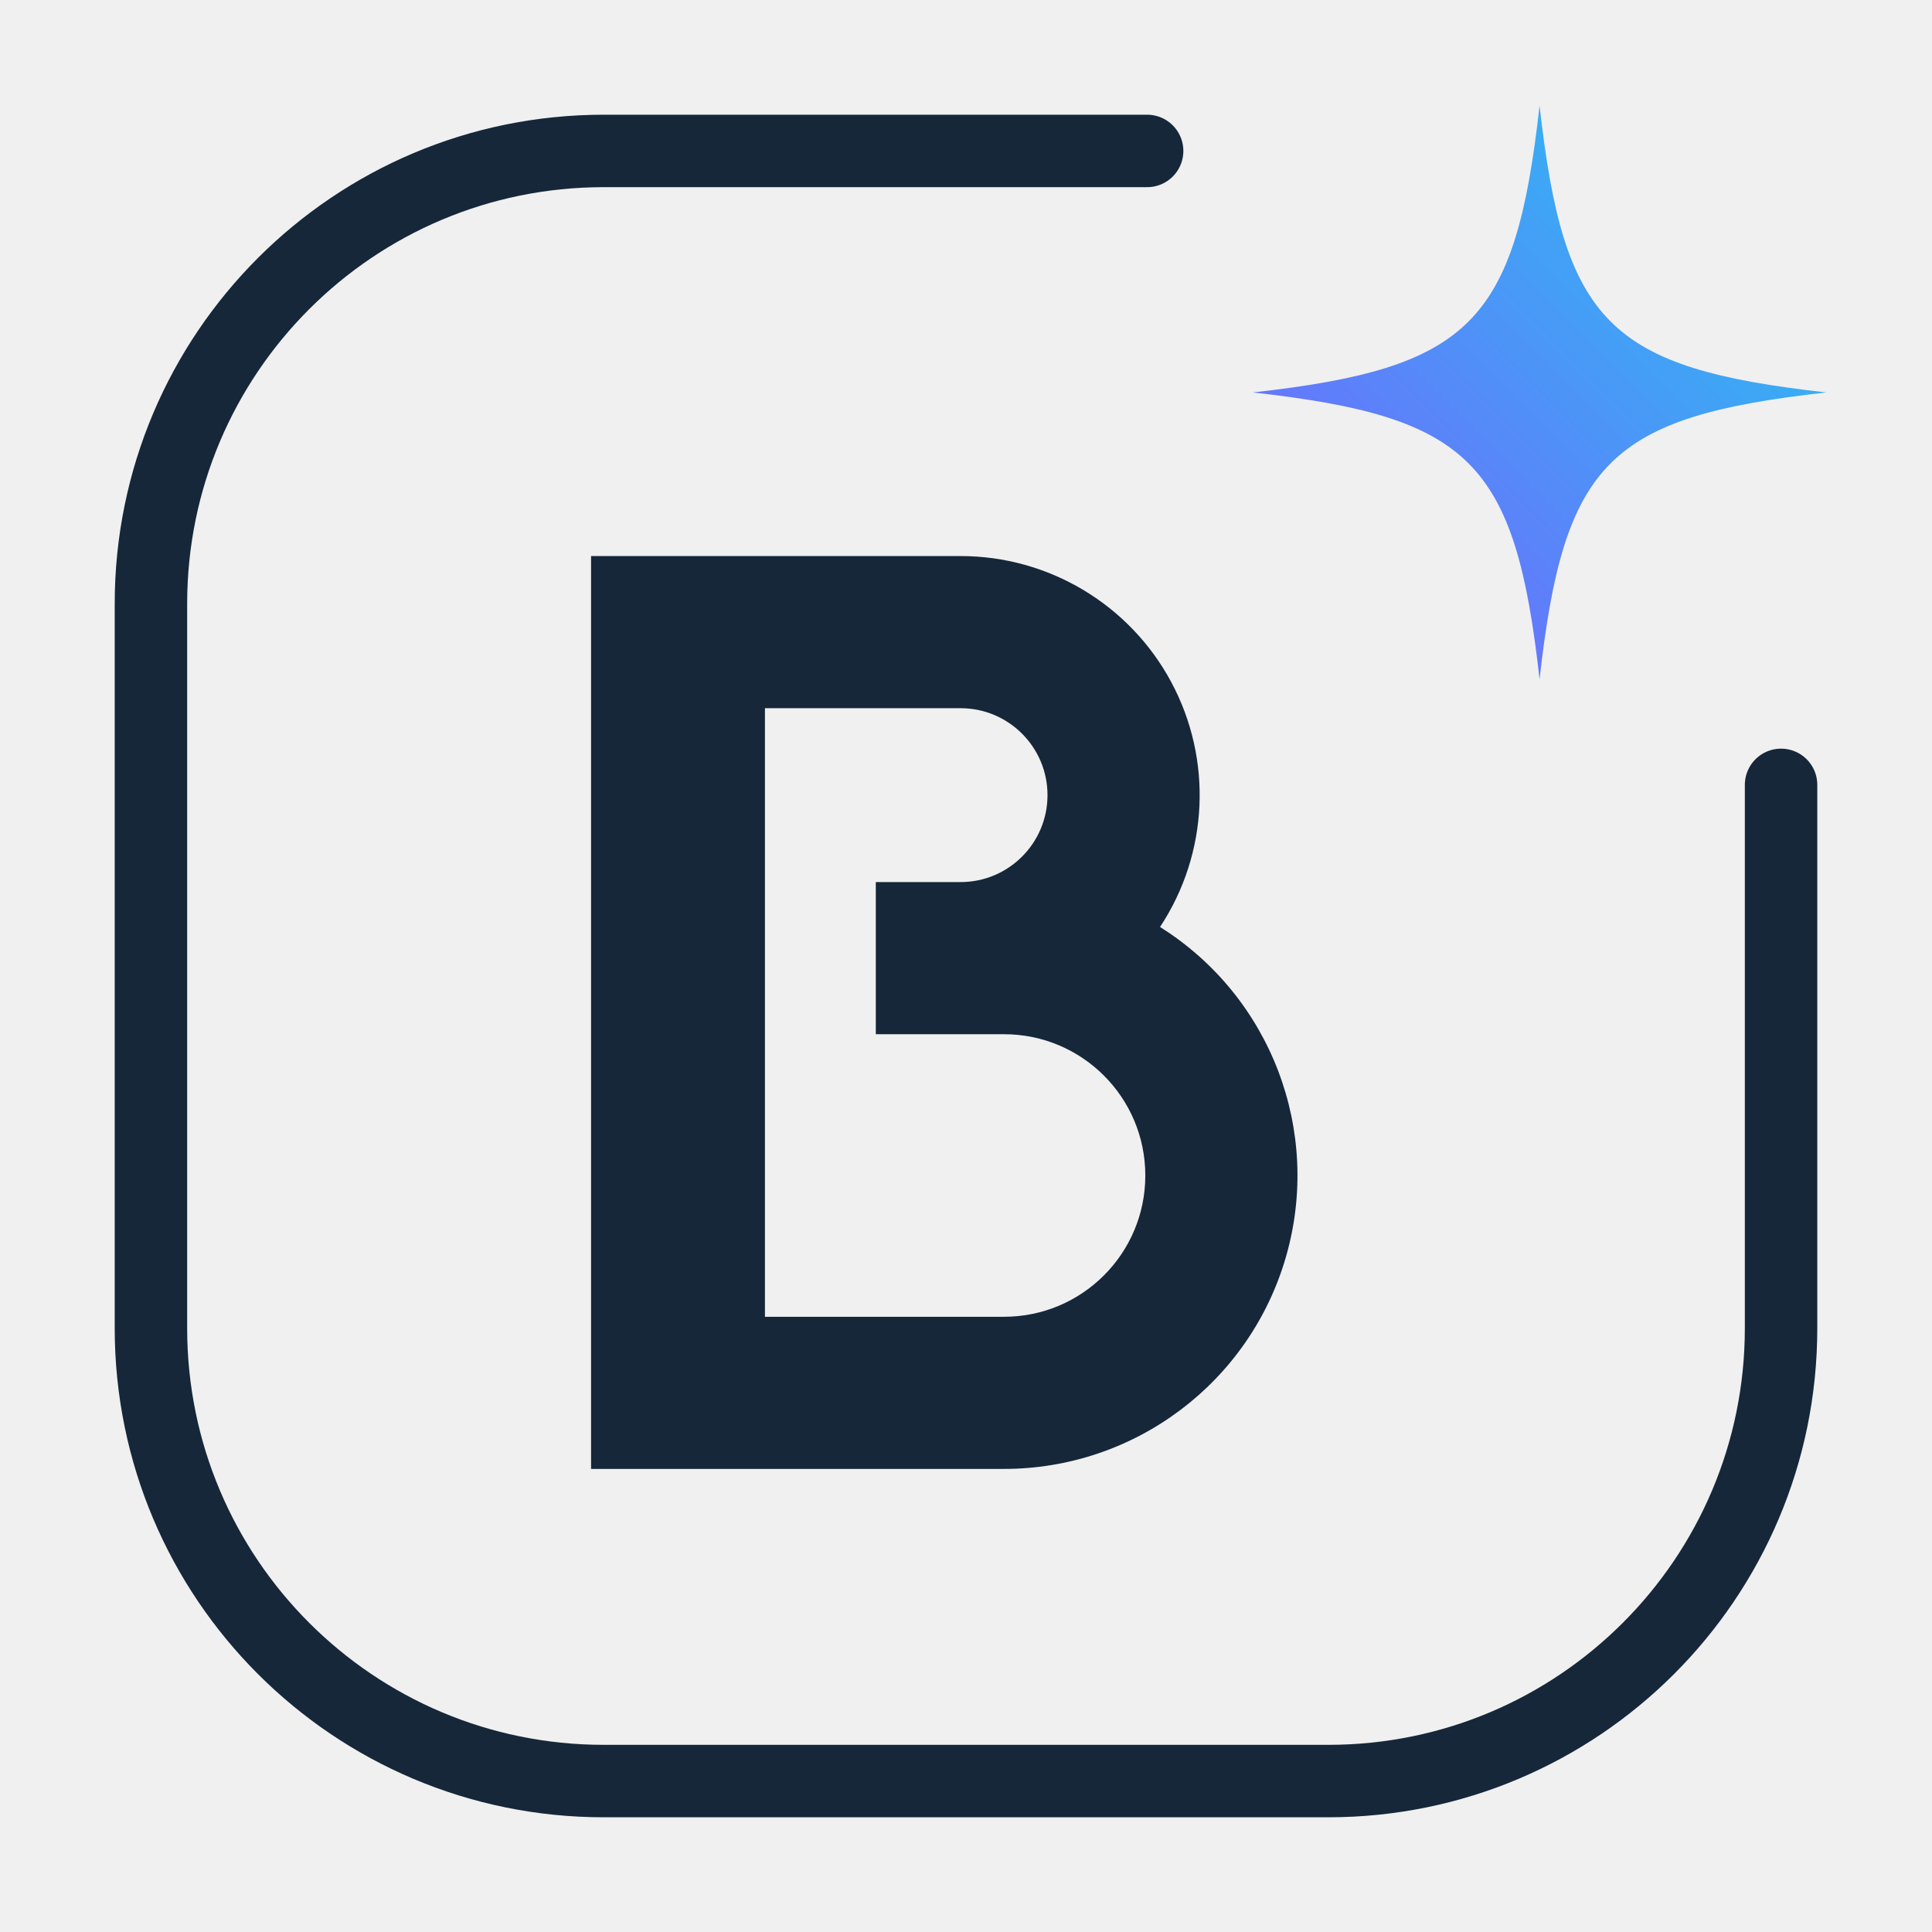
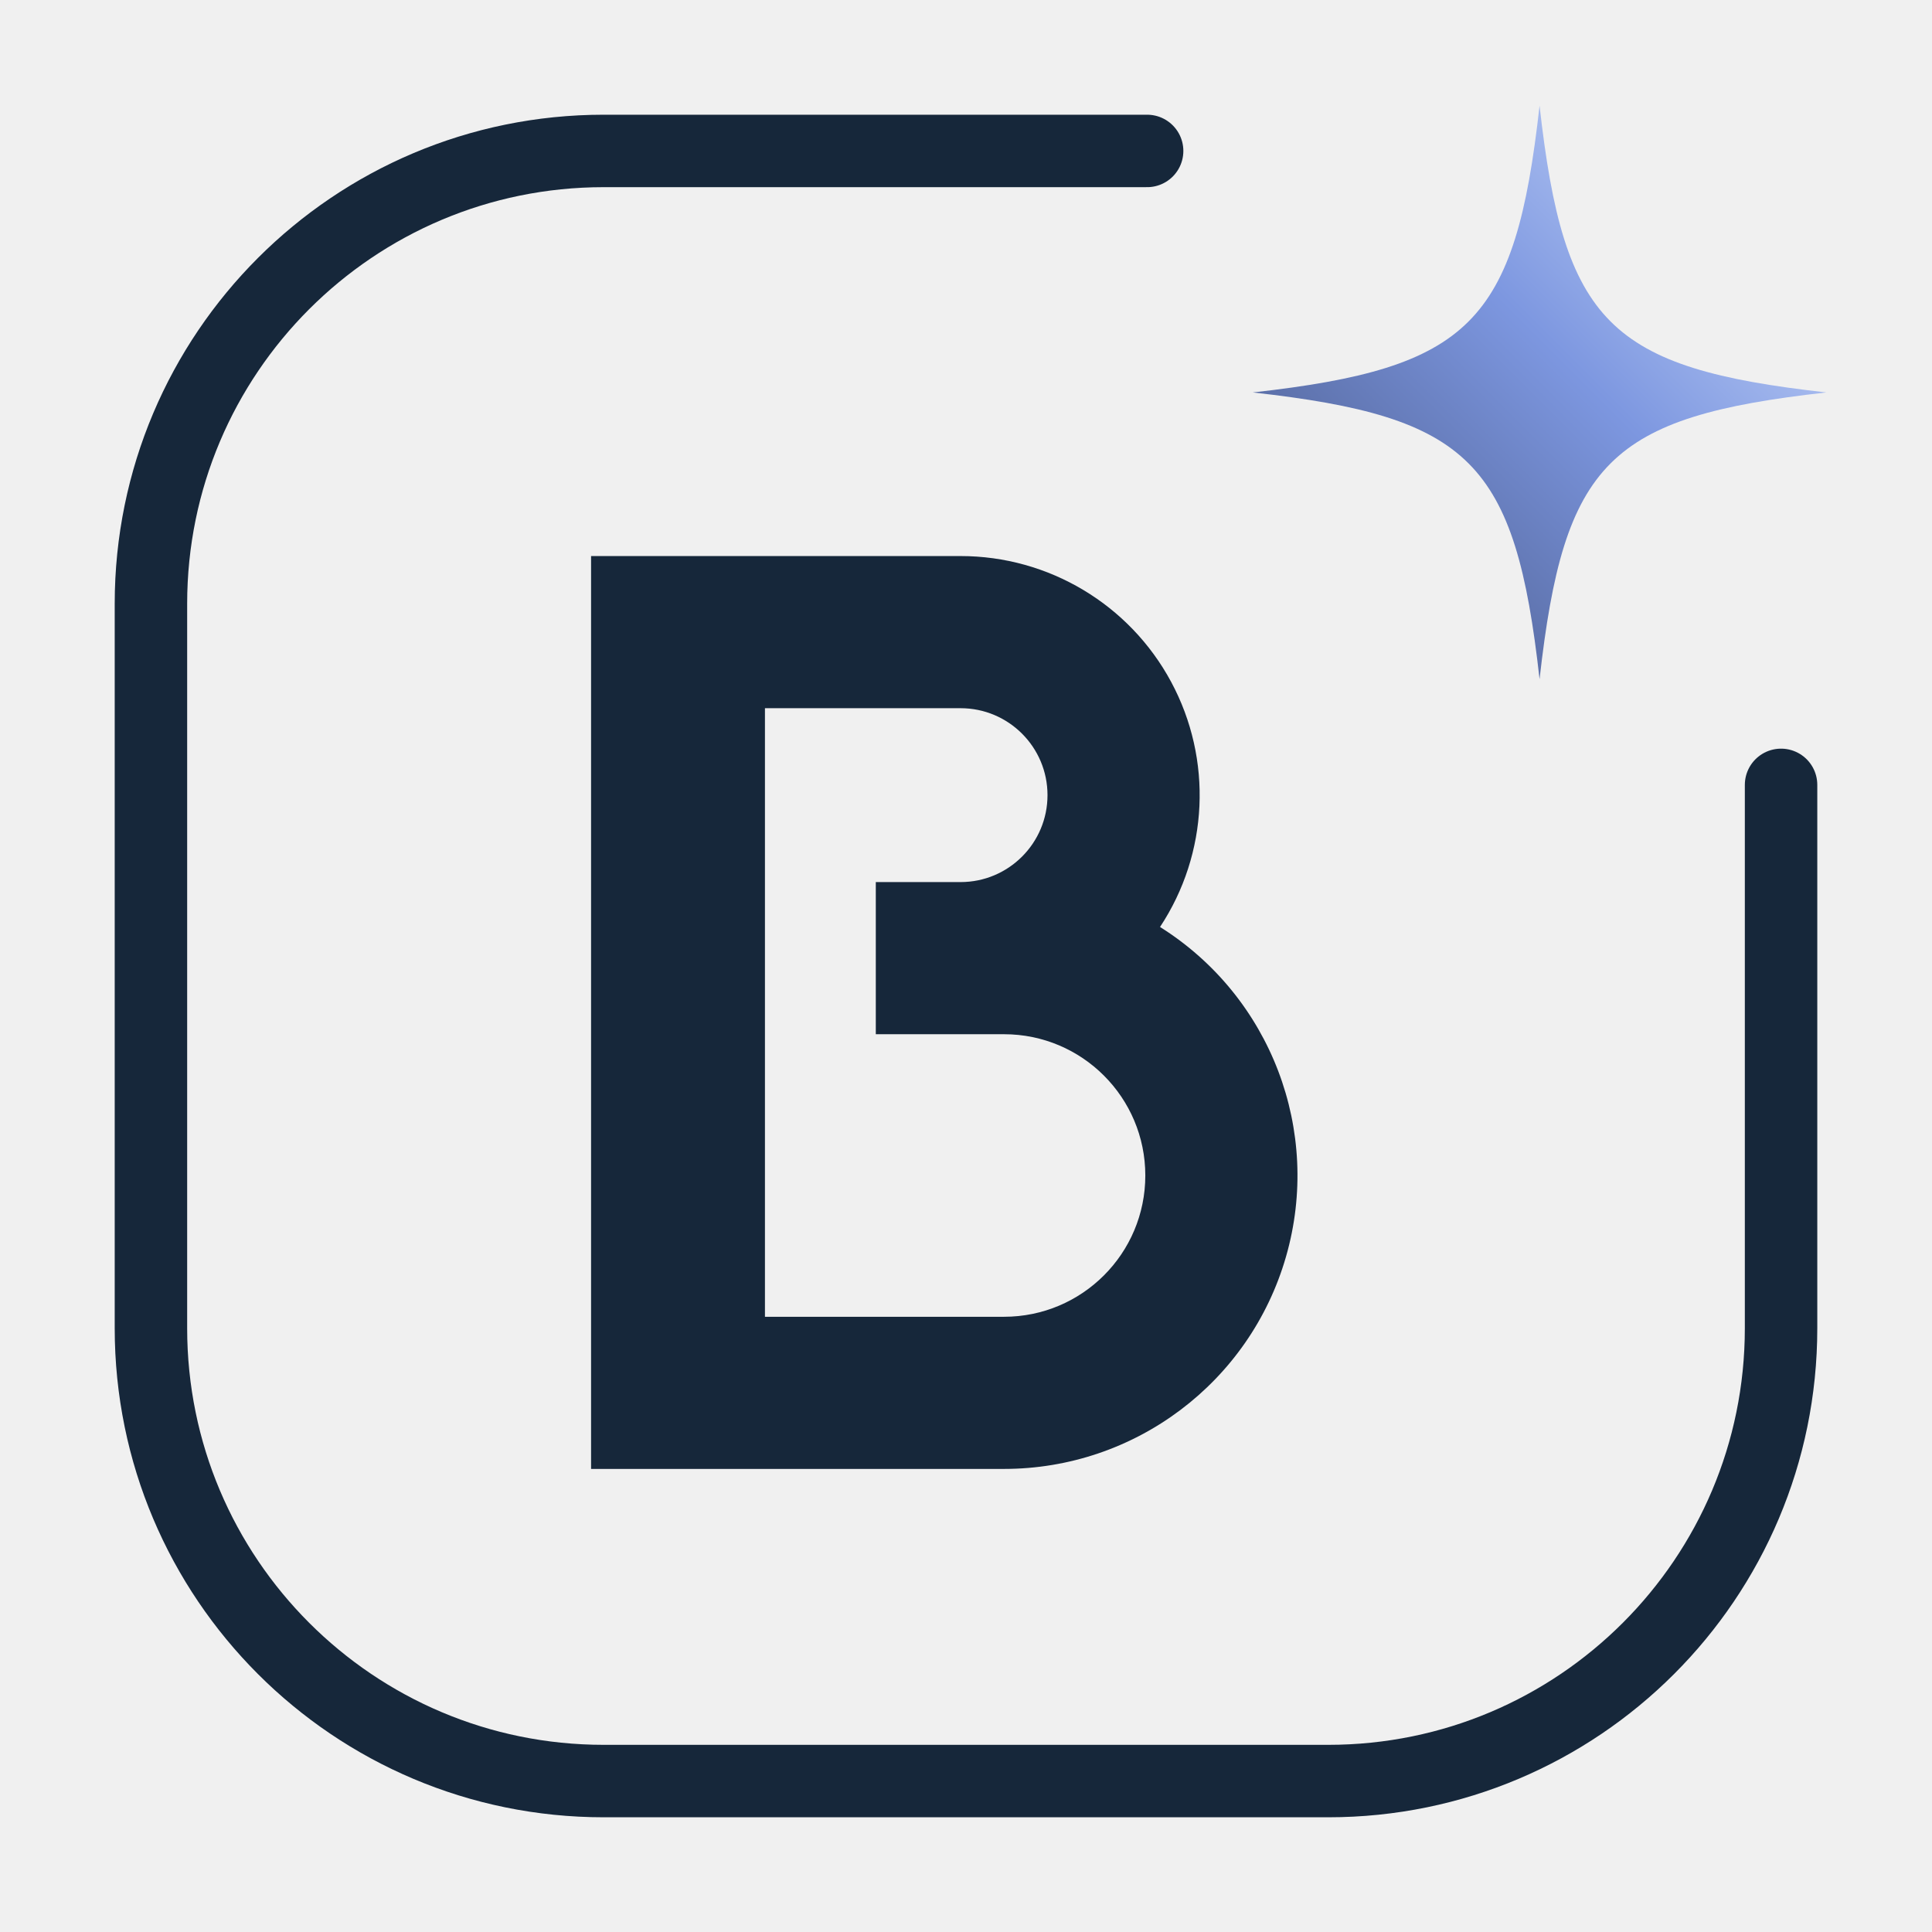
<svg xmlns="http://www.w3.org/2000/svg" viewBox="0 0 64 64">
  <style>
    .ink{fill:#16273a}.line{stroke:#16273a}
    @media (prefers-color-scheme: dark){.ink{fill:#ffffff}.line{stroke:#ffffff}}
  </style>
  <defs>
    <linearGradient id="spark" x1="0" y1="1" x2="1" y2="0">
-       <stop offset="0" stop-color="#7b5cff" />
-       <stop offset="1" stop-color="#22c8f0" />
+       <stop offset="0" stop-color="#3F4E7A" />
+       <stop offset="0.55" stop-color="#7D97E0" />
+       <stop offset="1" stop-color="#D6E4FF" />
    </linearGradient>
  </defs>
  <path class="line" d="M38 5 H20 A15 15 0 0 0 5 20 V44 A15 15 0 0 0 20 59 H44 A15 15 0 0 0 59 44 V26" fill="none" stroke-width="2.4" stroke-linecap="round" />
  <g transform="translate(9.5 10.5) scale(.72)">
    <path class="ink" fill-rule="evenodd" d="M14 11 H31 A11 11 0 0 1 40.177 28.066 A13.5 13.5 0 0 1 33 53 H14 Z M22 18 H31 A4 4 0 0 1 31 26 H27.1 V33 H33 A6.5 6.5 0 0 1 33 46 H22 Z" />
  </g>
  <path fill="url(#spark)" d="M51 3.5 C51.805 10.7 53.3 12.195 60.5 13 C53.3 13.805 51.805 15.3 51 22.5 C50.195 15.3 48.7 13.805 41.5 13 C48.7 12.195 50.195 10.7 51 3.5 Z" />
</svg>
